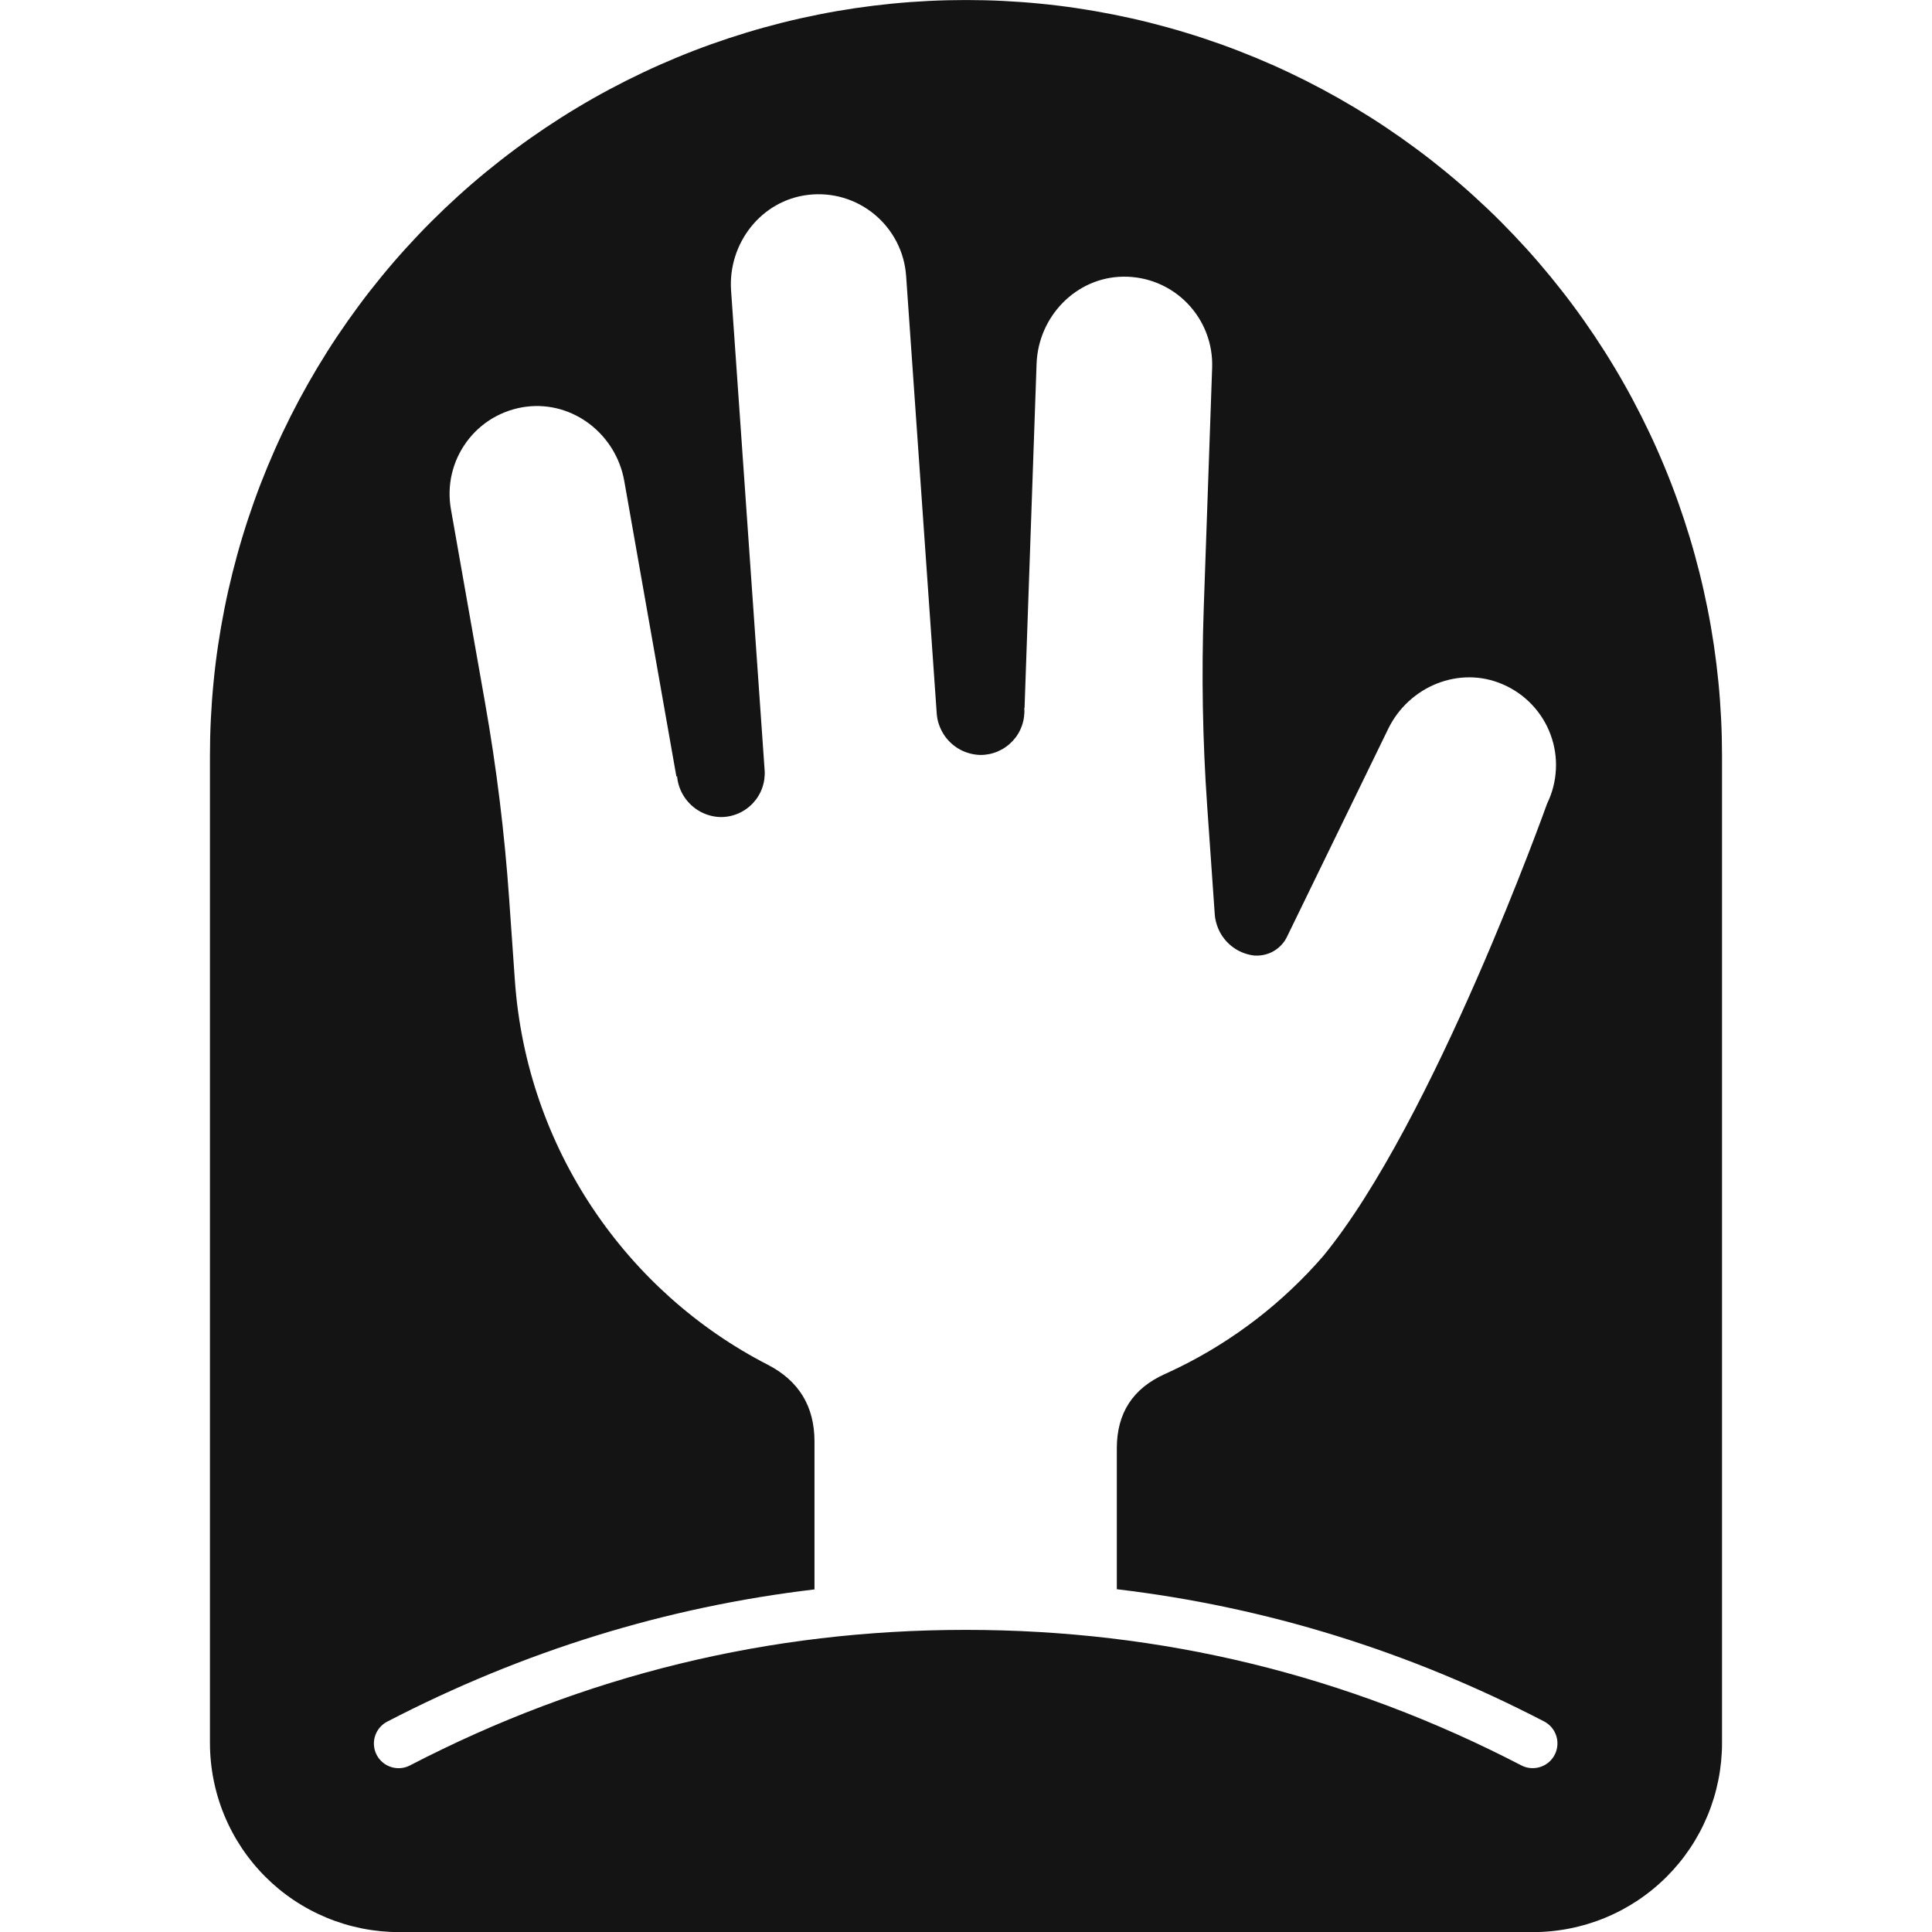
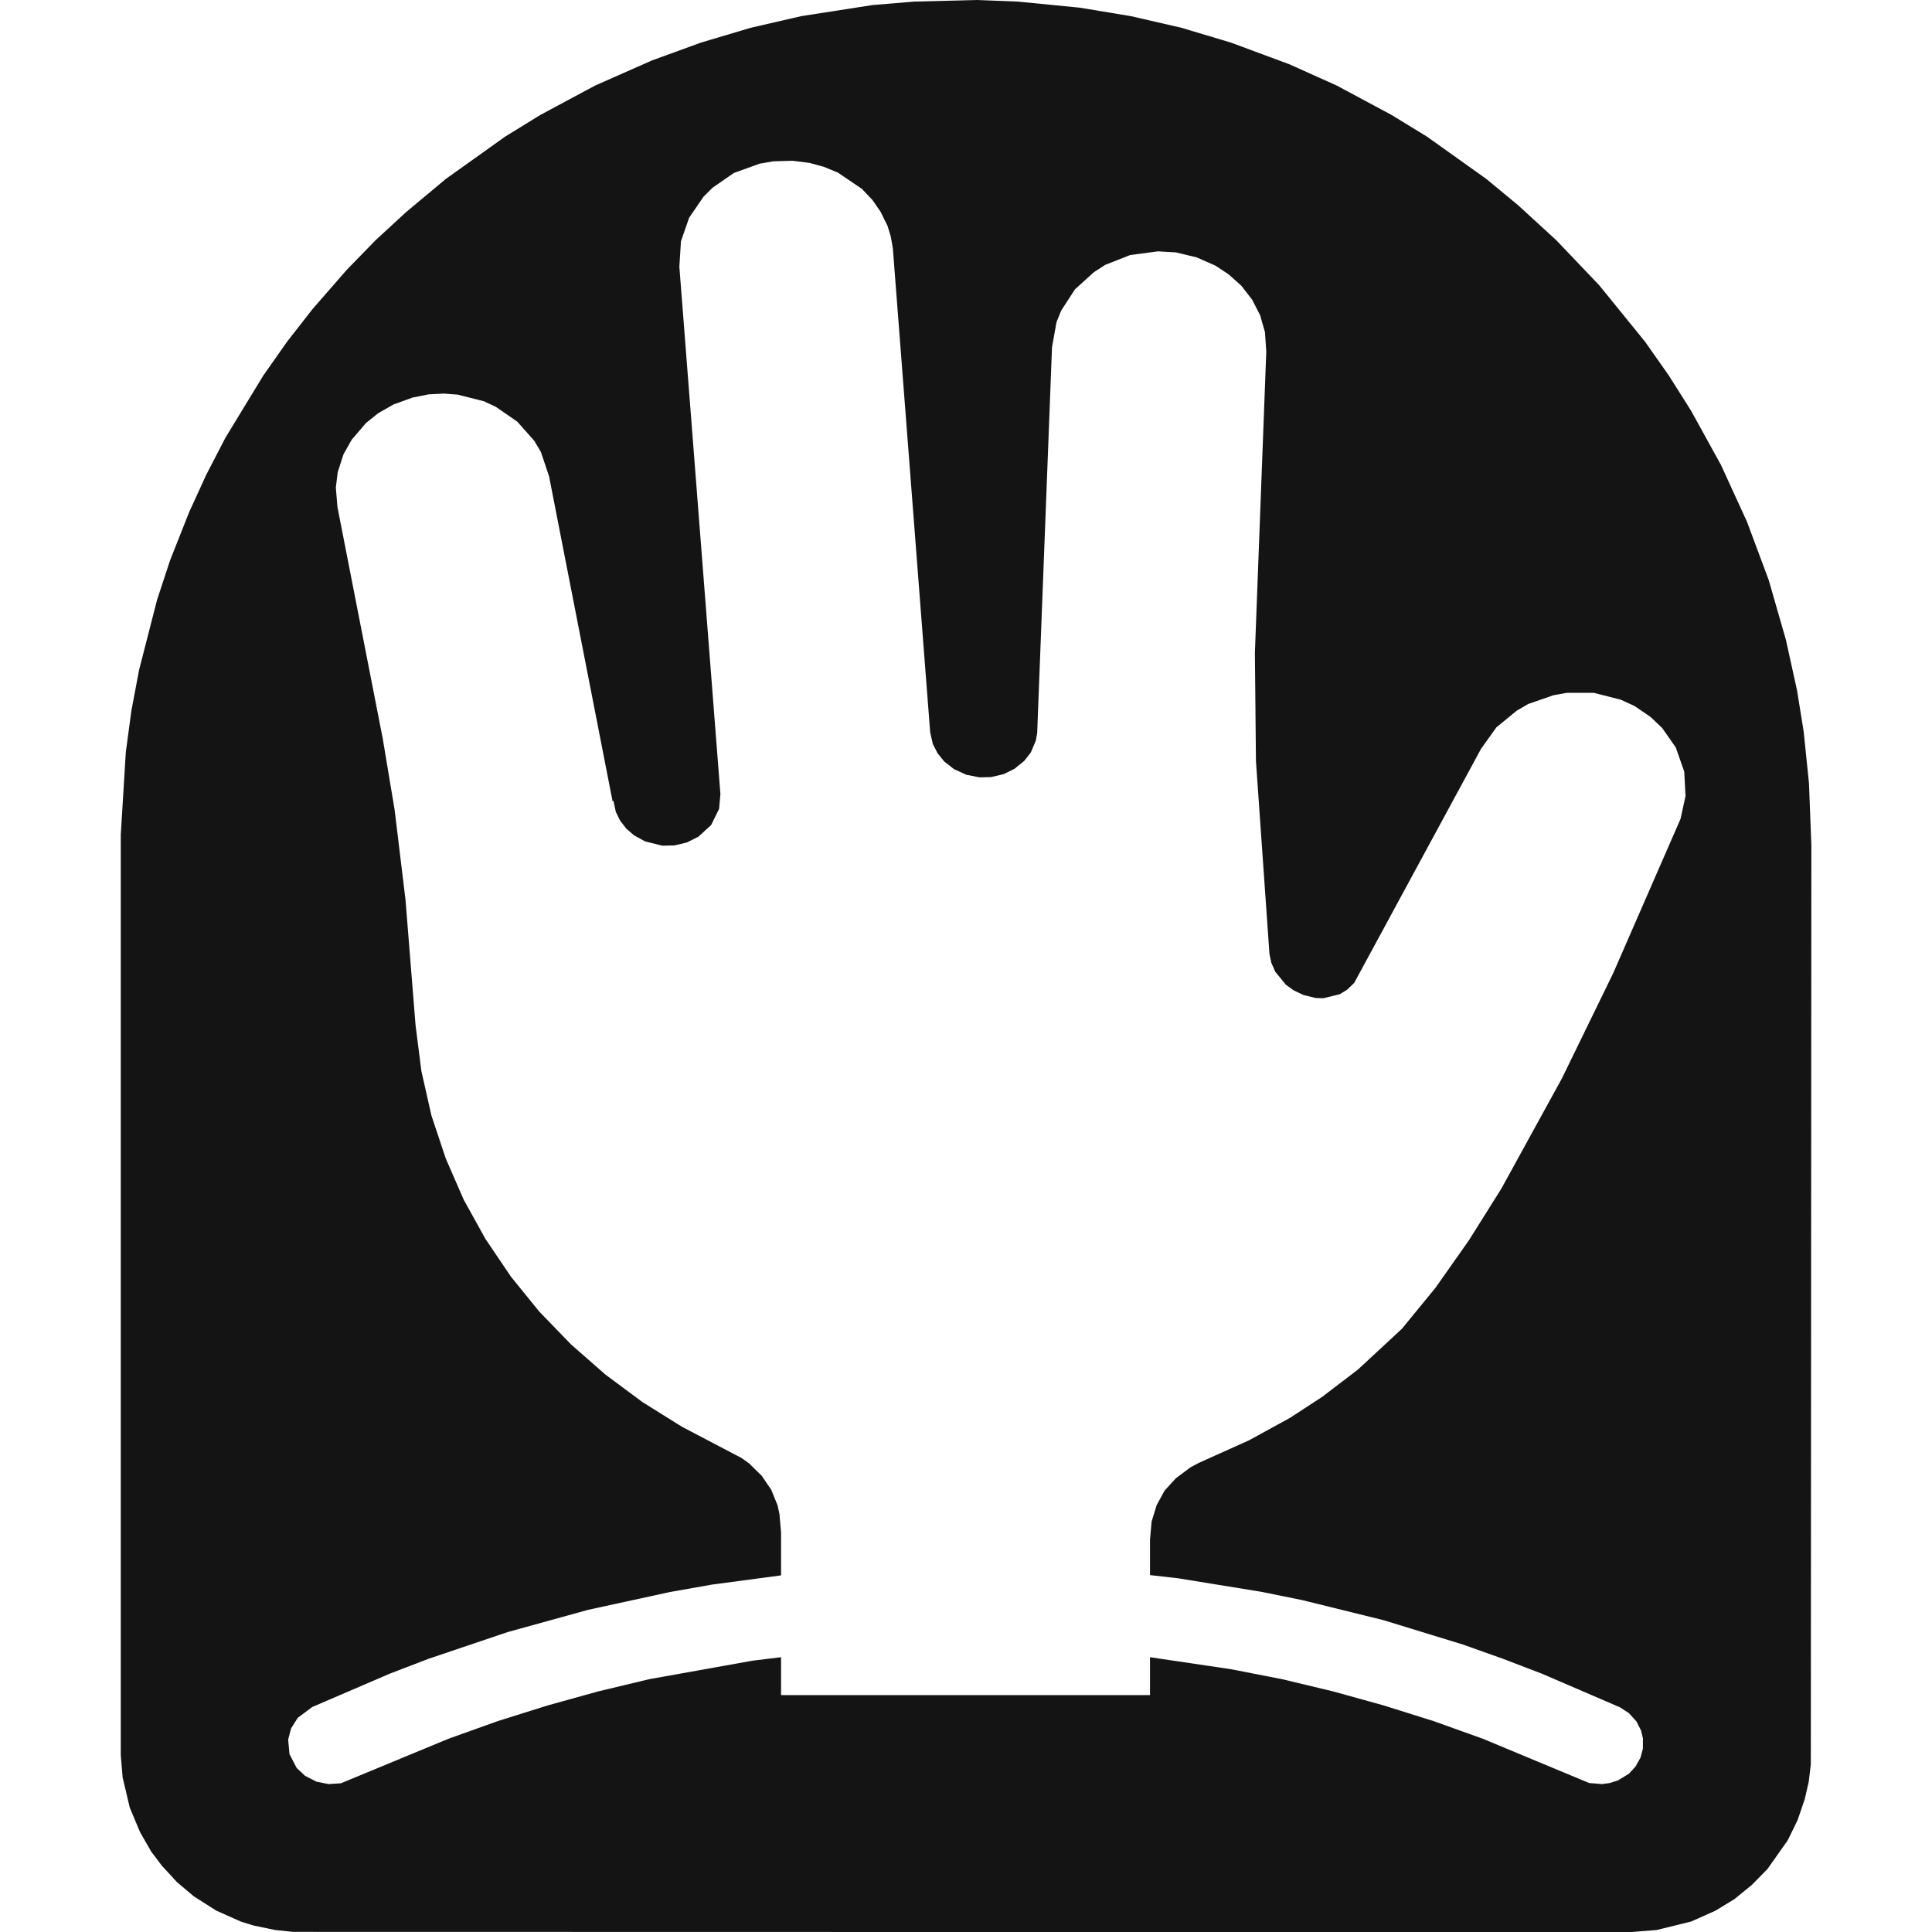
- <svg xmlns="http://www.w3.org/2000/svg" viewBox="-79.29 0 729.45 729.45">
+ <svg xmlns="http://www.w3.org/2000/svg" viewBox="0 0 729.45 729.45">
  <style>path{fill:#141414}@media (prefers-color-scheme:dark){path{fill:#F4EFE6}}</style>
-   <path d="M570.88,658.13c0,1.17 -0.03,2.33 -0.09,3.5c-0.06,1.16 -0.15,2.33 -0.26,3.49c-0.12,1.17 -0.26,2.32 -0.43,3.48c-0.17,1.15 -0.37,2.3 -0.6,3.45c-0.23,1.15 -0.49,2.29 -0.77,3.42c-0.28,1.13 -0.59,2.25 -0.93,3.37c-0.34,1.12 -0.71,2.23 -1.1,3.33c-0.39,1.1 -0.81,2.19 -1.26,3.27c-0.45,1.08 -0.92,2.14 -1.42,3.2c-0.49,1.06 -1.02,2.1 -1.57,3.13c-0.55,1.03 -1.13,2.05 -1.73,3.05c-0.6,1 -1.22,1.99 -1.87,2.96c-0.65,0.97 -1.32,1.92 -2.02,2.86c-0.69,0.94 -1.41,1.86 -2.15,2.76c-0.74,0.9 -1.51,1.78 -2.29,2.65c-0.79,0.87 -1.59,1.71 -2.42,2.54c-0.83,0.82 -1.67,1.63 -2.54,2.41c-0.86,0.79 -1.75,1.55 -2.65,2.29c-0.9,0.74 -1.82,1.45 -2.76,2.15c-0.93,0.7 -1.89,1.37 -2.86,2.02c-0.97,0.64 -1.96,1.27 -2.96,1.87c-1,0.6 -2.02,1.18 -3.05,1.73c-1.03,0.55 -2.07,1.07 -3.13,1.57c-1.05,0.5 -2.12,0.97 -3.2,1.42c-1.08,0.45 -2.17,0.87 -3.27,1.26c-1.1,0.39 -2.21,0.76 -3.33,1.1c-1.12,0.33 -2.25,0.65 -3.38,0.93c-1.14,0.29 -2.27,0.54 -3.42,0.77c-1.14,0.23 -2.29,0.43 -3.45,0.6c-1.16,0.17 -2.32,0.32 -3.48,0.43c-1.16,0.12 -2.32,0.2 -3.49,0.26c-1.16,0.06 -2.33,0.09 -3.5,0.09h-428.16c-1.17,0 -2.33,-0.03 -3.5,-0.09c-1.16,-0.06 -2.33,-0.15 -3.49,-0.26c-1.17,-0.12 -2.32,-0.26 -3.48,-0.43c-1.15,-0.17 -2.3,-0.37 -3.45,-0.6c-1.15,-0.23 -2.29,-0.49 -3.42,-0.77c-1.14,-0.28 -2.26,-0.59 -3.38,-0.93c-1.11,-0.34 -2.22,-0.71 -3.32,-1.1c-1.1,-0.39 -2.19,-0.81 -3.27,-1.26c-1.08,-0.45 -2.14,-0.92 -3.2,-1.42c-1.06,-0.5 -2.1,-1.02 -3.13,-1.57c-1.03,-0.55 -2.05,-1.13 -3.05,-1.73c-1,-0.6 -1.99,-1.22 -2.96,-1.87c-0.97,-0.65 -1.92,-1.32 -2.86,-2.02c-0.94,-0.69 -1.86,-1.41 -2.76,-2.15c-0.9,-0.74 -1.78,-1.51 -2.65,-2.29c-0.87,-0.79 -1.71,-1.59 -2.54,-2.42c-0.82,-0.83 -1.63,-1.67 -2.41,-2.54c-0.79,-0.86 -1.55,-1.75 -2.29,-2.65c-0.74,-0.9 -1.45,-1.82 -2.15,-2.76c-0.7,-0.93 -1.37,-1.89 -2.02,-2.86c-0.64,-0.97 -1.27,-1.96 -1.87,-2.96c-0.6,-1 -1.18,-2.02 -1.73,-3.05c-0.55,-1.03 -1.07,-2.07 -1.57,-3.13c-0.5,-1.05 -0.97,-2.12 -1.42,-3.2c-0.45,-1.08 -0.87,-2.17 -1.26,-3.27c-0.4,-1.1 -0.76,-2.21 -1.1,-3.33c-0.34,-1.12 -0.65,-2.25 -0.93,-3.38c-0.29,-1.14 -0.54,-2.27 -0.77,-3.42c-0.23,-1.14 -0.43,-2.29 -0.6,-3.45c-0.17,-1.16 -0.32,-2.32 -0.43,-3.48c-0.12,-1.16 -0.2,-2.32 -0.26,-3.49c-0.06,-1.17 -0.09,-2.33 -0.09,-3.5v-372.65c0,-4.68 0.11,-9.34 0.34,-14.01c0.23,-4.66 0.57,-9.32 1.03,-13.97c0.45,-4.65 1.02,-9.29 1.71,-13.91c0.69,-4.62 1.49,-9.22 2.4,-13.8c0.91,-4.58 1.94,-9.14 3.07,-13.67c1.14,-4.53 2.38,-9.03 3.74,-13.5c1.35,-4.47 2.82,-8.9 4.39,-13.3c1.57,-4.4 3.25,-8.75 5.04,-13.07c1.79,-4.32 3.68,-8.59 5.68,-12.81c2,-4.22 4.1,-8.39 6.3,-12.51c2.21,-4.12 4.51,-8.18 6.91,-12.19c2.41,-4.01 4.9,-7.96 7.5,-11.84c2.6,-3.88 5.29,-7.7 8.07,-11.45c2.78,-3.76 5.66,-7.44 8.62,-11.05c2.96,-3.61 6.01,-7.15 9.15,-10.61c3.14,-3.46 6.36,-6.85 9.66,-10.15c3.31,-3.3 6.69,-6.52 10.15,-9.66c3.46,-3.14 7,-6.19 10.61,-9.15c3.62,-2.96 7.3,-5.84 11.05,-8.62c3.75,-2.79 7.57,-5.47 11.45,-8.07c3.89,-2.6 7.83,-5.1 11.84,-7.5c4.01,-2.41 8.07,-4.71 12.19,-6.91c4.12,-2.2 8.29,-4.3 12.51,-6.3c4.22,-2 8.49,-3.89 12.81,-5.68c4.31,-1.79 8.67,-3.47 13.07,-5.04c4.4,-1.57 8.83,-3.03 13.3,-4.39c4.47,-1.36 8.97,-2.6 13.5,-3.74c4.53,-1.14 9.09,-2.16 13.67,-3.07c4.58,-0.92 9.18,-1.71 13.8,-2.4c4.63,-0.68 9.26,-1.25 13.91,-1.71c4.65,-0.46 9.3,-0.8 13.97,-1.03c4.67,-0.23 9.34,-0.34 14.01,-0.34c4.68,0 9.34,0.11 14.01,0.34c4.66,0.23 9.32,0.57 13.97,1.03c4.65,0.45 9.29,1.02 13.91,1.71c4.62,0.69 9.22,1.49 13.8,2.4c4.58,0.91 9.14,1.93 13.67,3.07c4.53,1.14 9.03,2.38 13.5,3.74c4.47,1.35 8.9,2.82 13.3,4.39c4.4,1.57 8.75,3.25 13.07,5.04c4.32,1.79 8.59,3.68 12.81,5.68c4.22,2 8.39,4.1 12.51,6.3c4.12,2.21 8.18,4.51 12.19,6.91c4.01,2.41 7.96,4.9 11.84,7.5c3.88,2.6 7.7,5.29 11.45,8.07c3.76,2.78 7.44,5.66 11.05,8.62c3.61,2.96 7.15,6.01 10.61,9.15c3.46,3.14 6.85,6.36 10.15,9.66c3.3,3.31 6.52,6.69 9.66,10.15c3.14,3.46 6.19,7 9.15,10.61c2.96,3.61 5.84,7.29 8.62,11.04c2.79,3.75 5.47,7.57 8.07,11.45c2.6,3.89 5.1,7.83 7.5,11.84c2.41,4.01 4.71,8.07 6.91,12.19c2.2,4.12 4.3,8.29 6.3,12.51c2,4.22 3.89,8.49 5.68,12.81c1.79,4.31 3.47,8.67 5.04,13.07c1.57,4.4 3.03,8.83 4.39,13.3c1.36,4.47 2.6,8.97 3.74,13.5c1.14,4.53 2.16,9.09 3.07,13.67c0.92,4.58 1.71,9.18 2.4,13.8c0.68,4.62 1.25,9.25 1.71,13.9c0.46,4.65 0.8,9.3 1.03,13.97c0.23,4.67 0.34,9.34 0.34,14.01v372.65zM176.1,293.24l-19.69,-111.64c-3.1,-17.57 -19.26,-30.27 -36.99,-28.05c-1.11,0.14 -2.21,0.34 -3.3,0.59c-1.09,0.25 -2.16,0.56 -3.22,0.92c-1.06,0.36 -2.1,0.77 -3.12,1.24c-1.02,0.47 -2.01,0.98 -2.98,1.55c-0.96,0.56 -1.9,1.18 -2.8,1.84c-0.9,0.67 -1.77,1.37 -2.6,2.12c-0.83,0.75 -1.62,1.54 -2.37,2.37c-0.75,0.83 -1.46,1.7 -2.12,2.6c-0.67,0.91 -1.28,1.84 -1.85,2.8c-0.57,0.97 -1.09,1.95 -1.56,2.97c-0.47,1.01 -0.89,2.05 -1.25,3.11c-0.36,1.06 -0.67,2.13 -0.93,3.22c-0.26,1.09 -0.46,2.19 -0.6,3.3c-0.14,1.11 -0.23,2.22 -0.26,3.34c-0.03,1.12 0,2.23 0.08,3.35c0.08,1.12 0.21,2.23 0.41,3.33l12.92,73.27c4.32,24.49 7.35,49.13 9.08,73.94l2.15,30.66c4.45,63.74 42.34,117.88 95.43,145.17c0.03,0.01 0.05,0.03 0.06,0.03c11.74,6.06 17.62,15.7 17.64,28.92v55.91c-56.2,6.66 -109.98,23.3 -161.32,49.92c-0.13,0.07 -0.27,0.14 -0.4,0.22c-0.13,0.08 -0.26,0.16 -0.39,0.24c-0.13,0.08 -0.26,0.17 -0.38,0.26c-0.12,0.09 -0.24,0.18 -0.36,0.28c-0.12,0.09 -0.24,0.19 -0.35,0.29c-0.11,0.1 -0.22,0.2 -0.33,0.31c-0.11,0.11 -0.22,0.22 -0.32,0.33c-0.1,0.11 -0.2,0.22 -0.3,0.34c-0.1,0.12 -0.2,0.24 -0.29,0.36c-0.09,0.12 -0.18,0.24 -0.27,0.37c-0.09,0.12 -0.17,0.25 -0.25,0.38c-0.08,0.12 -0.16,0.26 -0.23,0.39c-0.07,0.14 -0.14,0.27 -0.21,0.41c-0.07,0.14 -0.13,0.28 -0.19,0.42c-0.06,0.14 -0.12,0.28 -0.17,0.42c-0.05,0.14 -0.1,0.28 -0.15,0.43c-0.05,0.15 -0.09,0.29 -0.13,0.44c-0.04,0.14 -0.08,0.29 -0.11,0.44c-0.03,0.15 -0.06,0.3 -0.08,0.45c-0.02,0.15 -0.04,0.3 -0.06,0.45c-0.02,0.16 -0.03,0.31 -0.04,0.46c-0.01,0.16 -0.02,0.31 -0.02,0.46c0,0.16 0,0.31 0.01,0.46c0.01,0.16 0.02,0.31 0.03,0.46c0.01,0.15 0.03,0.3 0.05,0.45c0.02,0.15 0.04,0.3 0.07,0.45c0.02,0.15 0.06,0.3 0.09,0.45c0.04,0.15 0.08,0.29 0.12,0.44c0.04,0.15 0.09,0.3 0.14,0.44c0.05,0.15 0.1,0.29 0.16,0.43c0.06,0.14 0.12,0.28 0.18,0.42c0.06,0.14 0.13,0.27 0.2,0.41c0.07,0.14 0.14,0.27 0.22,0.4c0.08,0.13 0.16,0.26 0.24,0.39c0.08,0.13 0.17,0.26 0.26,0.38c0.09,0.12 0.18,0.24 0.28,0.36c0.1,0.12 0.2,0.24 0.3,0.35c0.1,0.11 0.2,0.22 0.31,0.33c0.11,0.11 0.22,0.22 0.33,0.32c0.11,0.1 0.22,0.2 0.34,0.3c0.12,0.1 0.24,0.2 0.36,0.29c0.12,0.09 0.24,0.18 0.37,0.27c0.12,0.09 0.25,0.17 0.38,0.25c0.13,0.08 0.27,0.16 0.4,0.23c0.14,0.07 0.27,0.14 0.41,0.21c0.14,0.07 0.28,0.13 0.42,0.19c0.15,0.06 0.29,0.12 0.43,0.17c0.14,0.05 0.28,0.1 0.43,0.15c0.15,0.05 0.29,0.09 0.44,0.13c0.15,0.03 0.3,0.07 0.45,0.1c0.15,0.03 0.3,0.06 0.45,0.08c0.15,0.02 0.3,0.04 0.45,0.06c0.16,0.02 0.31,0.03 0.46,0.04c0.16,0.01 0.31,0.02 0.46,0.02c0.15,0 0.31,0 0.46,-0.01c0.16,-0.01 0.31,-0.02 0.46,-0.03c0.15,-0.01 0.3,-0.03 0.45,-0.05c0.15,-0.02 0.3,-0.04 0.45,-0.07c0.15,-0.03 0.3,-0.06 0.45,-0.1c0.15,-0.04 0.29,-0.08 0.44,-0.12c0.15,-0.04 0.3,-0.09 0.44,-0.14c0.15,-0.05 0.29,-0.1 0.43,-0.16c0.14,-0.06 0.28,-0.12 0.42,-0.18c0.14,-0.06 0.27,-0.13 0.41,-0.2c65.77,-34.11 135.7,-51.16 209.79,-51.16c74.09,0 144.02,17.06 209.79,51.16c0.13,0.07 0.27,0.14 0.41,0.2c0.14,0.06 0.28,0.12 0.42,0.18c0.14,0.06 0.29,0.11 0.43,0.16c0.15,0.05 0.29,0.1 0.44,0.14c0.14,0.05 0.29,0.08 0.44,0.12c0.15,0.03 0.3,0.06 0.45,0.09c0.15,0.03 0.3,0.05 0.45,0.07c0.15,0.02 0.3,0.04 0.45,0.05c0.16,0.01 0.31,0.02 0.46,0.03c0.15,0 0.31,0 0.46,0c0.16,0 0.31,-0.01 0.46,-0.02c0.16,-0.01 0.31,-0.02 0.46,-0.04c0.15,-0.01 0.3,-0.04 0.45,-0.06c0.15,-0.02 0.3,-0.05 0.45,-0.08c0.15,-0.04 0.3,-0.07 0.45,-0.11c0.15,-0.04 0.29,-0.08 0.44,-0.13c0.14,-0.05 0.29,-0.1 0.43,-0.15c0.14,-0.05 0.28,-0.11 0.42,-0.17c0.14,-0.06 0.28,-0.12 0.42,-0.19c0.14,-0.07 0.28,-0.14 0.41,-0.21c0.14,-0.07 0.27,-0.15 0.4,-0.23c0.13,-0.08 0.25,-0.16 0.38,-0.25c0.12,-0.09 0.25,-0.18 0.37,-0.27c0.12,-0.09 0.24,-0.18 0.36,-0.28c0.11,-0.09 0.23,-0.2 0.34,-0.3c0.11,-0.1 0.22,-0.21 0.33,-0.32c0.11,-0.11 0.21,-0.23 0.31,-0.34c0.1,-0.11 0.19,-0.23 0.29,-0.35c0.1,-0.11 0.19,-0.24 0.28,-0.36c0.09,-0.13 0.18,-0.25 0.26,-0.38c0.08,-0.13 0.16,-0.26 0.24,-0.39c0.08,-0.13 0.15,-0.26 0.22,-0.4c0.07,-0.13 0.14,-0.27 0.2,-0.41c0.06,-0.14 0.12,-0.28 0.18,-0.42c0.06,-0.14 0.11,-0.29 0.16,-0.43c0.05,-0.15 0.1,-0.29 0.14,-0.44c0.05,-0.14 0.08,-0.29 0.12,-0.44c0.03,-0.15 0.06,-0.3 0.09,-0.45c0.03,-0.15 0.05,-0.3 0.07,-0.45c0.02,-0.16 0.04,-0.31 0.05,-0.46c0.02,-0.16 0.02,-0.31 0.03,-0.46c0.01,-0.15 0.01,-0.31 0.01,-0.46c0,-0.16 -0.01,-0.31 -0.02,-0.46c-0.01,-0.16 -0.02,-0.31 -0.04,-0.46c-0.02,-0.15 -0.04,-0.3 -0.06,-0.45c-0.02,-0.15 -0.05,-0.3 -0.08,-0.45c-0.04,-0.15 -0.07,-0.3 -0.11,-0.45c-0.04,-0.15 -0.08,-0.29 -0.13,-0.44c-0.05,-0.14 -0.1,-0.29 -0.15,-0.43c-0.05,-0.15 -0.11,-0.29 -0.17,-0.43c-0.06,-0.14 -0.12,-0.28 -0.19,-0.42c-0.07,-0.14 -0.14,-0.28 -0.21,-0.41c-0.07,-0.14 -0.15,-0.27 -0.23,-0.4c-0.08,-0.13 -0.16,-0.25 -0.25,-0.38c-0.09,-0.13 -0.18,-0.25 -0.27,-0.37c-0.1,-0.12 -0.19,-0.24 -0.29,-0.36c-0.1,-0.11 -0.2,-0.23 -0.3,-0.34c-0.1,-0.11 -0.21,-0.22 -0.32,-0.33c-0.11,-0.1 -0.23,-0.21 -0.34,-0.31c-0.11,-0.1 -0.23,-0.2 -0.35,-0.29c-0.11,-0.1 -0.24,-0.19 -0.36,-0.28c-0.13,-0.09 -0.25,-0.18 -0.38,-0.26c-0.13,-0.08 -0.26,-0.16 -0.39,-0.24c-0.13,-0.08 -0.26,-0.15 -0.4,-0.22c-51.34,-26.62 -105.11,-43.26 -161.32,-49.92v-53.29c0.02,-13.2 6.05,-22.51 18.09,-27.93c0.43,-0.2 0.87,-0.4 1.31,-0.6c1.32,-0.6 2.62,-1.22 3.92,-1.86c1.3,-0.64 2.59,-1.29 3.87,-1.96c1.28,-0.67 2.56,-1.36 3.82,-2.06c1.27,-0.7 2.52,-1.42 3.77,-2.15c1.24,-0.74 2.48,-1.49 3.71,-2.25c1.22,-0.77 2.44,-1.55 3.65,-2.34c1.21,-0.8 2.41,-1.61 3.6,-2.43c1.18,-0.83 2.36,-1.67 3.53,-2.52c1.17,-0.85 2.32,-1.72 3.47,-2.6c1.14,-0.88 2.28,-1.78 3.4,-2.69c1.12,-0.91 2.23,-1.84 3.33,-2.78c1.1,-0.94 2.18,-1.89 3.26,-2.86c1.07,-0.97 2.14,-1.95 3.19,-2.94c1.05,-1 2.09,-2 3.12,-3.02c1.02,-1.01 2.04,-2.05 3.04,-3.09c1,-1.05 1.99,-2.1 2.96,-3.17c0.97,-1.07 1.93,-2.15 2.88,-3.24c41.75,-50.84 84.54,-170.84 84.54,-170.84c0.49,-1.01 0.93,-2.04 1.32,-3.09c0.39,-1.05 0.72,-2.12 1,-3.2c0.28,-1.09 0.5,-2.18 0.67,-3.29c0.16,-1.11 0.27,-2.22 0.33,-3.34c0.06,-1.11 0.06,-2.23 0,-3.35c-0.05,-1.12 -0.17,-2.23 -0.34,-3.34c-0.17,-1.1 -0.4,-2.2 -0.68,-3.28c-0.28,-1.08 -0.62,-2.15 -1.01,-3.2c-0.38,-1.05 -0.83,-2.08 -1.32,-3.08c-0.49,-1 -1.04,-1.98 -1.63,-2.93c-0.6,-0.95 -1.23,-1.87 -1.92,-2.75c-0.69,-0.89 -1.42,-1.74 -2.19,-2.55c-0.77,-0.81 -1.58,-1.58 -2.43,-2.31c-0.85,-0.73 -1.73,-1.41 -2.65,-2.05c-0.92,-0.64 -1.87,-1.23 -2.85,-1.78c-0.98,-0.55 -1.98,-1.04 -3.01,-1.48c-16.41,-7.16 -35.47,0.74 -43.28,16.78l-38.14,78.36c-0.13,0.27 -0.27,0.55 -0.42,0.82c-0.15,0.27 -0.31,0.53 -0.48,0.79c-0.17,0.25 -0.35,0.51 -0.54,0.75c-0.19,0.24 -0.38,0.48 -0.59,0.71c-0.2,0.23 -0.42,0.45 -0.64,0.66c-0.22,0.22 -0.45,0.42 -0.69,0.62c-0.23,0.2 -0.48,0.39 -0.73,0.57c-0.25,0.18 -0.51,0.35 -0.77,0.51c-0.26,0.16 -0.53,0.31 -0.81,0.45c-0.28,0.14 -0.56,0.27 -0.84,0.39c-0.29,0.12 -0.58,0.23 -0.87,0.33c-0.3,0.1 -0.59,0.18 -0.89,0.26c-0.29,0.08 -0.6,0.15 -0.9,0.2c-0.31,0.06 -0.61,0.1 -0.92,0.13c-0.3,0.04 -0.61,0.06 -0.92,0.07c-0.31,0 -0.62,0 -0.93,-0.01l-0.25,0.02c-0.25,-0.02 -0.49,-0.05 -0.74,-0.09c-0.25,-0.03 -0.5,-0.07 -0.74,-0.12c-0.24,-0.05 -0.49,-0.1 -0.73,-0.16c-0.24,-0.06 -0.48,-0.12 -0.72,-0.19c-0.24,-0.07 -0.48,-0.14 -0.72,-0.22c-0.23,-0.08 -0.47,-0.16 -0.7,-0.25c-0.23,-0.08 -0.46,-0.18 -0.69,-0.28c-0.23,-0.1 -0.46,-0.21 -0.68,-0.32c-0.23,-0.1 -0.45,-0.22 -0.67,-0.34c-0.22,-0.12 -0.44,-0.24 -0.65,-0.37c-0.21,-0.13 -0.42,-0.26 -0.63,-0.4c-0.2,-0.14 -0.41,-0.28 -0.61,-0.43c-0.21,-0.15 -0.4,-0.3 -0.6,-0.46c-0.19,-0.15 -0.38,-0.32 -0.57,-0.48c-0.19,-0.17 -0.37,-0.34 -0.55,-0.51c-0.18,-0.17 -0.36,-0.35 -0.53,-0.53c-0.18,-0.18 -0.35,-0.36 -0.51,-0.55c-0.16,-0.19 -0.32,-0.38 -0.48,-0.58c-0.15,-0.2 -0.3,-0.4 -0.45,-0.6c-0.15,-0.2 -0.29,-0.4 -0.43,-0.61c-0.14,-0.21 -0.27,-0.42 -0.4,-0.64c-0.13,-0.21 -0.25,-0.43 -0.37,-0.65c-0.12,-0.22 -0.23,-0.44 -0.34,-0.67c-0.11,-0.22 -0.21,-0.45 -0.31,-0.68c-0.1,-0.23 -0.19,-0.47 -0.28,-0.7c-0.09,-0.24 -0.17,-0.47 -0.25,-0.71c-0.08,-0.24 -0.15,-0.48 -0.22,-0.72c-0.07,-0.24 -0.13,-0.49 -0.19,-0.73c-0.06,-0.24 -0.11,-0.49 -0.16,-0.73c-0.04,-0.25 -0.08,-0.49 -0.12,-0.74c-0.03,-0.24 -0.06,-0.49 -0.09,-0.74c-0.03,-0.25 -0.05,-0.5 -0.06,-0.75l-2.84,-40.61c-1.73,-24.77 -2.16,-49.56 -1.3,-74.38v-0.1l3.18,-90.92c0.04,-1.12 0.02,-2.24 -0.05,-3.36c-0.08,-1.11 -0.2,-2.22 -0.39,-3.33c-0.18,-1.11 -0.42,-2.2 -0.72,-3.28c-0.3,-1.08 -0.65,-2.14 -1.05,-3.19c-0.41,-1.05 -0.86,-2.07 -1.37,-3.07c-0.51,-1 -1.07,-1.97 -1.67,-2.91c-0.61,-0.94 -1.26,-1.85 -1.96,-2.73c-0.7,-0.88 -1.44,-1.72 -2.22,-2.52c-0.78,-0.8 -1.6,-1.56 -2.46,-2.28c-0.86,-0.72 -1.75,-1.39 -2.68,-2.02c-0.93,-0.63 -1.88,-1.21 -2.87,-1.74c-0.98,-0.53 -2,-1.01 -3.03,-1.44c-1.03,-0.42 -2.09,-0.8 -3.16,-1.12c-1.07,-0.32 -2.16,-0.59 -3.26,-0.8c-1.1,-0.21 -2.2,-0.36 -3.32,-0.46c-1.11,-0.1 -2.23,-0.14 -3.35,-0.13c-17.86,0.2 -32.11,15.09 -32.73,32.92l-4.54,129.9l-0.09,0.01c0.03,0.46 0.04,0.92 0.04,1.38l-0.01,0.35v0c-0.02,0.56 -0.07,1.11 -0.14,1.66c-0.07,0.56 -0.18,1.12 -0.31,1.67c-0.13,0.55 -0.29,1.1 -0.48,1.63c-0.18,0.53 -0.4,1.06 -0.64,1.57c-0.24,0.51 -0.51,1.01 -0.8,1.49c-0.29,0.49 -0.61,0.96 -0.95,1.41c-0.34,0.45 -0.71,0.89 -1.09,1.3c-0.39,0.41 -0.8,0.81 -1.22,1.18c-0.42,0.37 -0.87,0.72 -1.33,1.05c-0.46,0.33 -0.94,0.63 -1.43,0.91c-0.5,0.28 -1,0.53 -1.52,0.76c-0.52,0.23 -1.05,0.43 -1.59,0.6c-0.54,0.18 -1.08,0.32 -1.64,0.44c-0.56,0.11 -1.12,0.2 -1.68,0.26c-0.56,0.06 -1.13,0.09 -1.69,0.09c-0.26,0 -0.53,-0.01 -0.79,-0.03c-0.27,-0.02 -0.53,-0.04 -0.79,-0.07c-0.27,-0.03 -0.53,-0.07 -0.79,-0.11c-0.26,-0.04 -0.52,-0.09 -0.78,-0.14c-0.26,-0.05 -0.52,-0.11 -0.77,-0.18c-0.26,-0.06 -0.51,-0.13 -0.76,-0.21c-0.25,-0.08 -0.5,-0.16 -0.75,-0.25c-0.25,-0.08 -0.5,-0.18 -0.74,-0.28c-0.25,-0.1 -0.49,-0.21 -0.73,-0.32c-0.24,-0.11 -0.47,-0.23 -0.71,-0.35c-0.23,-0.13 -0.46,-0.26 -0.69,-0.39c-0.23,-0.14 -0.46,-0.28 -0.68,-0.42c-0.22,-0.14 -0.44,-0.29 -0.65,-0.45c-0.21,-0.16 -0.42,-0.32 -0.63,-0.48c-0.21,-0.17 -0.41,-0.34 -0.61,-0.51c-0.2,-0.18 -0.39,-0.36 -0.58,-0.54c-0.19,-0.18 -0.38,-0.37 -0.56,-0.56c-0.18,-0.19 -0.36,-0.39 -0.53,-0.59c-0.18,-0.2 -0.35,-0.4 -0.51,-0.61c-0.16,-0.21 -0.32,-0.42 -0.47,-0.64c-0.15,-0.22 -0.3,-0.44 -0.44,-0.66c-0.14,-0.22 -0.28,-0.45 -0.41,-0.68c-0.13,-0.23 -0.26,-0.47 -0.38,-0.7c-0.12,-0.23 -0.24,-0.47 -0.35,-0.71c-0.11,-0.24 -0.21,-0.48 -0.31,-0.73c-0.1,-0.24 -0.19,-0.49 -0.28,-0.74c-0.09,-0.24 -0.17,-0.5 -0.25,-0.75c-0.07,-0.25 -0.14,-0.5 -0.21,-0.76c-0.06,-0.25 -0.12,-0.51 -0.17,-0.77c-0.05,-0.26 -0.09,-0.52 -0.13,-0.78c-0.04,-0.26 -0.07,-0.52 -0.1,-0.78c-0.02,-0.26 -0.05,-0.53 -0.06,-0.79l-11.53,-164.85c-0.08,-1.11 -0.21,-2.23 -0.4,-3.33c-0.19,-1.1 -0.43,-2.19 -0.73,-3.27c-0.3,-1.08 -0.65,-2.14 -1.06,-3.18c-0.41,-1.04 -0.87,-2.06 -1.38,-3.06c-0.51,-0.99 -1.07,-1.96 -1.68,-2.9c-0.61,-0.94 -1.27,-1.85 -1.97,-2.72c-0.7,-0.88 -1.44,-1.71 -2.23,-2.51c-0.79,-0.8 -1.61,-1.56 -2.47,-2.27c-0.87,-0.72 -1.76,-1.39 -2.69,-2.01c-0.93,-0.63 -1.89,-1.2 -2.88,-1.73c-0.99,-0.53 -2,-1.01 -3.04,-1.43c-1.03,-0.42 -2.09,-0.79 -3.16,-1.11c-1.07,-0.32 -2.16,-0.58 -3.26,-0.79c-1.1,-0.2 -2.21,-0.36 -3.33,-0.45c-1.11,-0.09 -2.23,-0.13 -3.35,-0.11c-1.12,0.02 -2.24,0.1 -3.35,0.23c-17.74,2.07 -30.35,18.36 -29.11,36.16l12.66,181.01c0.05,0.57 0.06,1.14 0.04,1.7c-0.02,0.56 -0.07,1.13 -0.14,1.69c-0.07,0.56 -0.18,1.12 -0.31,1.67c-0.13,0.55 -0.29,1.1 -0.48,1.63c-0.18,0.53 -0.4,1.06 -0.64,1.57c-0.24,0.51 -0.51,1.01 -0.8,1.49c-0.29,0.49 -0.61,0.96 -0.95,1.41c-0.34,0.45 -0.71,0.88 -1.09,1.3c-0.39,0.41 -0.79,0.81 -1.22,1.18c-0.42,0.37 -0.87,0.72 -1.33,1.05c-0.46,0.33 -0.94,0.63 -1.43,0.91c-0.49,0.28 -1,0.53 -1.52,0.76c-0.52,0.23 -1.05,0.43 -1.59,0.6c-0.54,0.18 -1.08,0.32 -1.64,0.44c-0.56,0.12 -1.12,0.2 -1.68,0.26c-0.56,0.06 -1.13,0.09 -1.69,0.09c-0.26,0 -0.52,-0.01 -0.78,-0.03c-0.25,-0.01 -0.51,-0.03 -0.77,-0.06c-0.26,-0.03 -0.51,-0.06 -0.77,-0.1c-0.25,-0.04 -0.51,-0.09 -0.76,-0.14c-0.26,-0.05 -0.51,-0.1 -0.76,-0.17c-0.25,-0.07 -0.5,-0.13 -0.75,-0.21c-0.25,-0.07 -0.5,-0.15 -0.74,-0.24c-0.25,-0.08 -0.49,-0.17 -0.73,-0.27c-0.24,-0.1 -0.47,-0.2 -0.71,-0.31c-0.24,-0.11 -0.47,-0.22 -0.7,-0.34c-0.23,-0.11 -0.46,-0.24 -0.68,-0.37c-0.22,-0.13 -0.44,-0.26 -0.66,-0.4c-0.22,-0.14 -0.44,-0.28 -0.65,-0.43c-0.21,-0.15 -0.42,-0.3 -0.62,-0.46c-0.2,-0.16 -0.4,-0.32 -0.6,-0.49c-0.2,-0.17 -0.39,-0.34 -0.58,-0.52c-0.19,-0.17 -0.38,-0.36 -0.56,-0.54c-0.18,-0.19 -0.36,-0.38 -0.53,-0.57c-0.17,-0.19 -0.34,-0.39 -0.5,-0.59c-0.17,-0.2 -0.32,-0.4 -0.48,-0.61c-0.15,-0.2 -0.3,-0.42 -0.44,-0.63c-0.15,-0.21 -0.29,-0.43 -0.42,-0.65c-0.14,-0.22 -0.27,-0.44 -0.39,-0.67c-0.13,-0.23 -0.25,-0.46 -0.36,-0.69c-0.11,-0.24 -0.22,-0.47 -0.32,-0.71c-0.1,-0.24 -0.2,-0.48 -0.29,-0.72c-0.09,-0.24 -0.18,-0.48 -0.26,-0.73c-0.09,-0.25 -0.16,-0.5 -0.23,-0.75c-0.07,-0.25 -0.13,-0.5 -0.19,-0.75c-0.05,-0.25 -0.1,-0.5 -0.15,-0.76c-0.05,-0.26 -0.08,-0.51 -0.12,-0.77c-0.03,-0.26 -0.06,-0.51 -0.08,-0.77z" fill-rule="evenodd" />
+   <path fill-rule="evenodd" d="M683.0,295.7 681.0,276.2 678.5,260.7 674.3,241.6 667.8,219.0 659.6,197.0 649.8,175.6 638.5,155.1 630.1,141.8 621.1,129.0 603.8,107.7 587.6,90.7 573.2,77.5 561.1,67.5 538.8,51.6 525.4,43.4 504.7,32.3 486.9,24.3 464.8,16.1 446.1,10.5 427.0,6.1 407.7,2.9 384.3,0.6 368.6,0.0 345.2,0.6 329.5,1.9 302.5,6.1 283.4,10.5 264.6,16.1 246.2,22.8 224.7,32.3 204.0,43.4 190.7,51.6 168.4,67.5 153.3,80.1 141.8,90.7 130.9,101.9 118.0,116.7 108.4,129.0 99.4,141.8 85.1,165.3 77.9,179.2 71.4,193.4 64.2,211.6 59.3,226.5 52.5,253.0 49.6,268.4 47.5,284.0 45.6,315.2 45.6,662.7 46.3,671.1 49.0,682.5 52.9,691.8 57.1,699.1 61.1,704.4 66.8,710.6 73.2,716.0 81.7,721.4 90.9,725.5 95.7,727.0 103.9,728.7 110.6,729.4 615.5,729.5 625.5,728.7 638.5,725.5 647.7,721.4 654.9,717.0 661.4,711.7 667.3,705.7 675.0,694.8 678.7,687.2 681.4,679.3 682.9,672.8 683.7,666.1 683.9,319.1ZM207.3,179.8 231.3,302.6 231.6,302.3 232.5,306.5 234.1,309.8 236.5,312.9 239.4,315.4 243.6,317.7 250.1,319.3 254.6,319.2 259.3,318.1 263.7,315.9 268.5,311.5 271.5,305.4 272.0,299.8 256.5,100.7 257.1,91.1 260.2,82.2 265.6,74.3 269.0,70.9 277.1,65.3 286.8,61.8 292.0,60.9 299.2,60.7 305.6,61.5 311.1,63.0 316.4,65.2 325.4,71.3 329.4,75.5 332.5,80.0 335.1,85.3 336.3,89.2 337.1,93.7 351.2,276.5 352.2,280.9 354.0,284.4 356.5,287.5 360.2,290.4 364.8,292.5 369.8,293.5 374.2,293.4 378.9,292.3 383.0,290.3 386.7,287.3 389.2,284.1 391.1,279.6 391.6,276.8 397.2,131.1 398.9,121.6 400.7,117.2 405.9,109.2 413.1,102.7 417.3,100.0 426.7,96.3 437.2,94.9 444.0,95.3 451.9,97.2 458.9,100.3 463.9,103.6 468.7,107.9 472.8,113.2 475.8,119.1 477.6,125.4 478.1,132.7 473.8,246.5 474.2,287.4 479.3,360.2 480.0,363.5 481.5,366.9 485.5,371.8 488.4,373.9 492.2,375.7 496.7,376.8 499.6,376.9 505.8,375.4 508.6,373.7 511.3,371.1 559.2,282.7 565.0,274.6 572.7,268.3 577.0,265.8 586.5,262.5 591.5,261.6 601.8,261.6 612.0,264.2 617.2,266.6 623.2,270.7 627.6,274.9 632.7,282.2 635.9,291.3 636.4,300.5 634.5,309.2 609.1,367.4 589.7,407.2 566.9,448.7 554.6,468.3 542.0,486.2 529.3,501.7 512.7,517.1 499.2,527.4 487.1,535.3 471.6,543.8 452.7,552.3 449.5,554.0 444.0,558.1 439.7,562.8 436.7,568.3 434.8,574.5 434.2,581.4 434.2,594.7 444.8,595.9 476.2,601.0 491.5,604.1 522.3,611.7 552.3,620.9 567.2,626.2 582.1,631.9 611.6,644.6 615.0,646.8 617.9,650.0 619.6,653.4 620.3,656.3 620.3,660.2 619.4,663.6 617.5,667.0 615.0,669.7 610.9,672.2 607.8,673.2 604.9,673.6 600.0,673.2 559.9,656.5 541.2,649.8 522.4,643.9 503.3,638.6 484.1,634.0 464.6,630.2 434.2,625.7 434.2,640.0 294.9,640.0 294.9,625.7 284.2,627.0 245.1,634.0 225.9,638.6 206.8,643.9 188.0,649.8 169.3,656.5 128.7,673.3 124.0,673.6 119.5,672.7 115.2,670.5 112.0,667.5 109.3,662.3 108.8,656.8 109.9,652.6 112.4,648.6 117.9,644.5 147.2,631.9 161.8,626.3 191.7,616.2 222.1,607.8 252.9,601.1 268.7,598.3 294.9,594.8 294.9,578.6 294.3,571.7 293.6,568.4 291.2,562.5 287.6,557.2 282.8,552.5 280.0,550.5 257.5,538.7 242.6,529.4 228.6,519.0 215.6,507.6 203.6,495.2 192.9,482.0 183.3,467.8 175.1,453.0 168.3,437.4 162.9,421.2 159.1,404.4 156.9,387.1 153.1,339.7 149.0,305.8 144.5,278.8 127.4,191.4 126.8,184.1 127.5,178.3 129.7,171.5 132.8,166.0 138.2,159.7 142.8,156.0 148.6,152.7 155.8,150.1 161.8,148.9 167.5,148.6 172.8,149.0 182.7,151.5 187.2,153.6 195.3,159.2 201.7,166.4 204.2,170.6Z" />
</svg>
